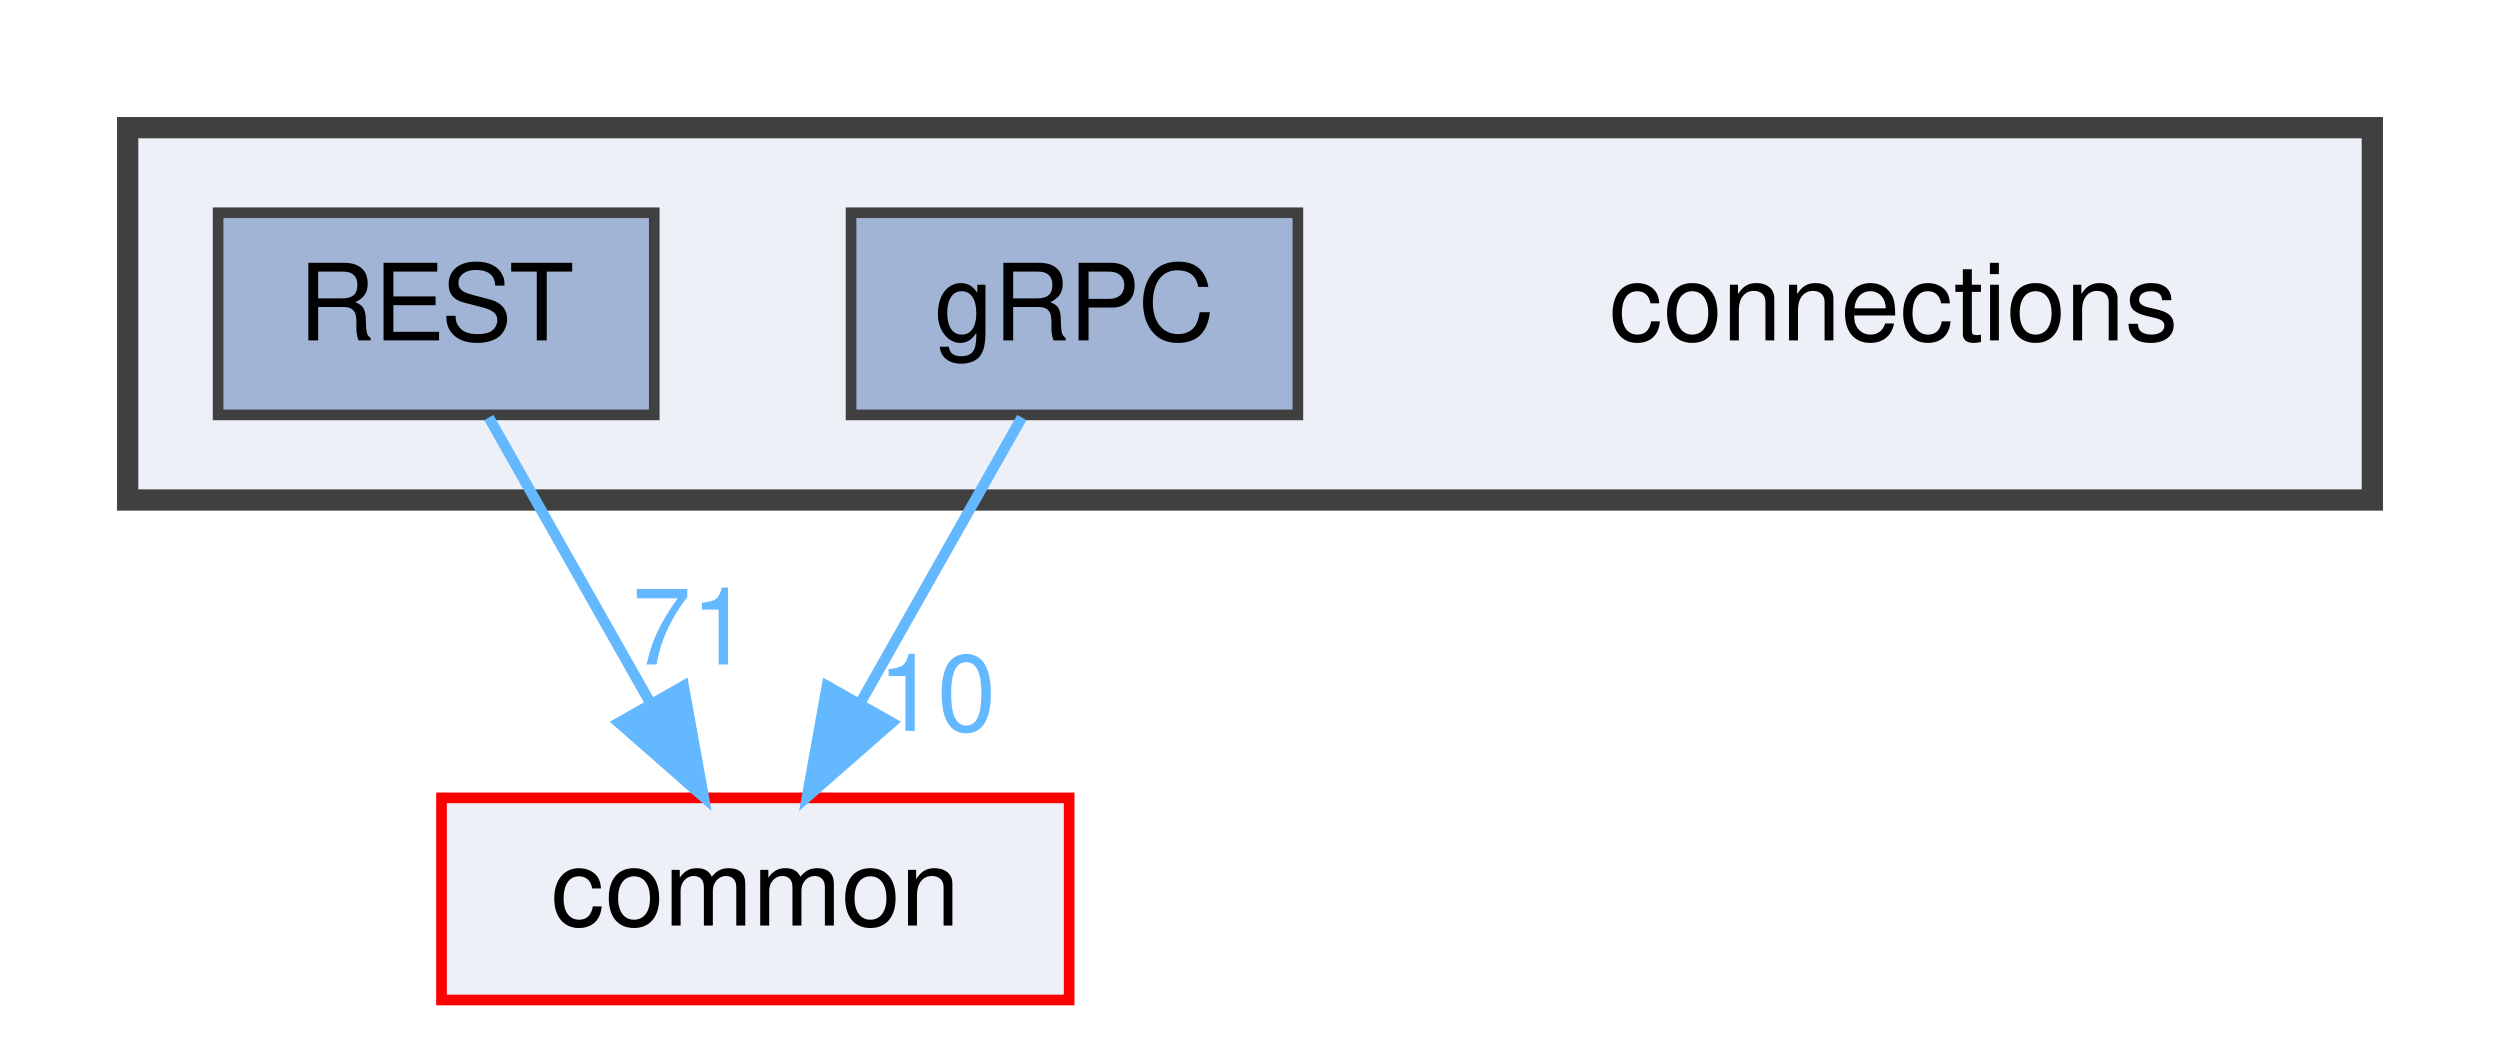
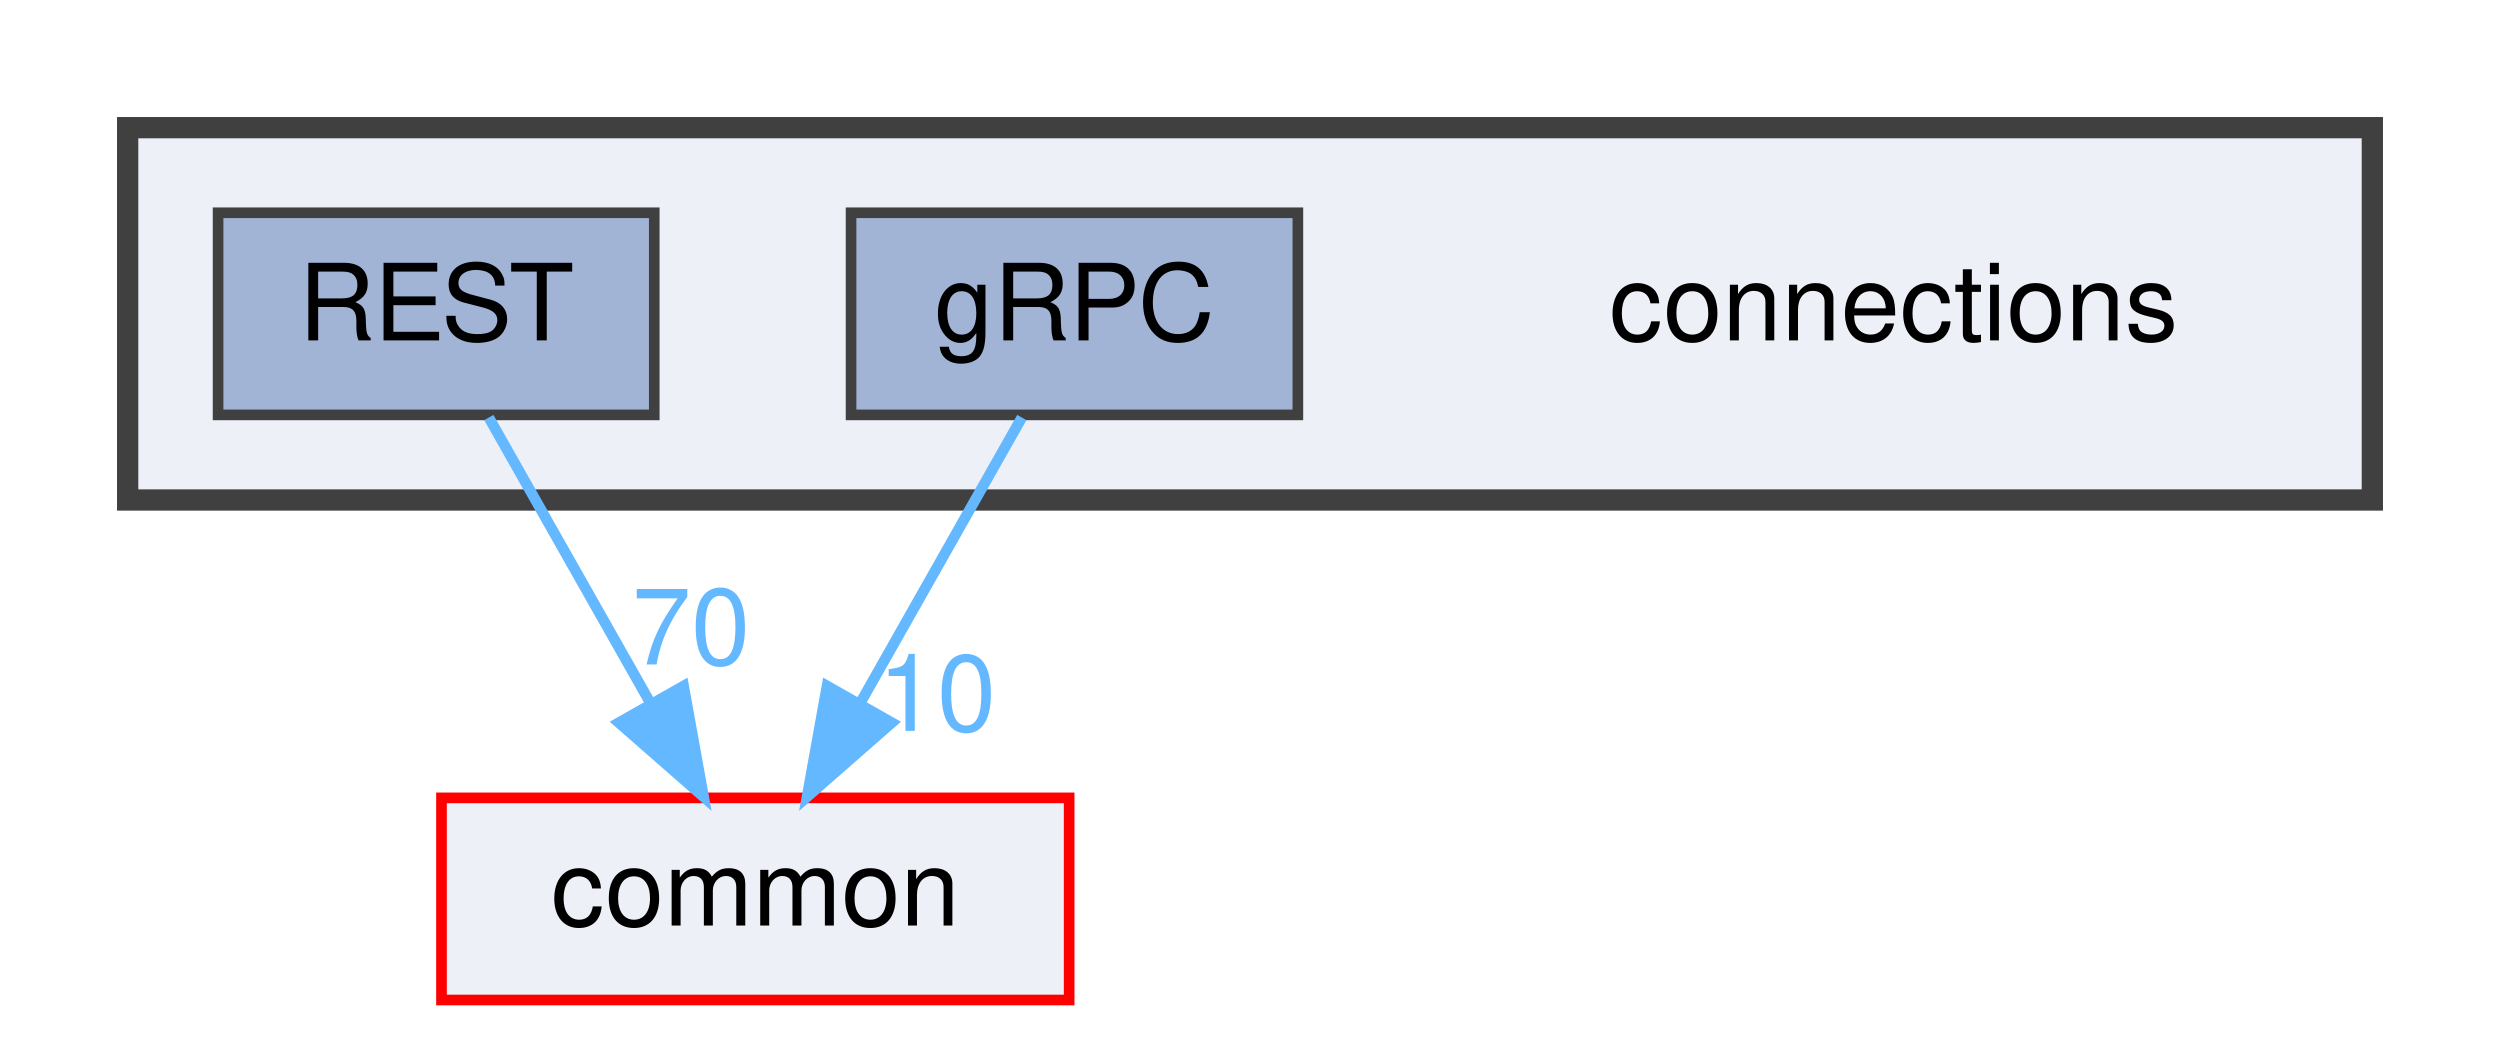
<svg xmlns="http://www.w3.org/2000/svg" xmlns:xlink="http://www.w3.org/1999/xlink" width="235pt" height="98pt" viewBox="0.00 0.00 235.00 98.00">
  <g id="graph0" class="graph" transform="scale(1 1) rotate(0) translate(4 94)">
    <g id="clust1" class="cluster">
      <g id="a_clust1">
        <a xlink:href="dir_fe4d27d711cdd425ac4e99b8adff8f95.html" target="_top">
          <polygon fill="#edf0f7" stroke="#404040" stroke-width="2" points="8,-47 8,-82 219,-82 219,-47 8,-47" />
        </a>
      </g>
    </g>
    <g id="node1" class="node">
      <text text-anchor="middle" x="174" y="-62" font-family="Helvetica,sans-Serif" font-size="10.00">connections</text>
    </g>
    <g id="node2" class="node">
      <g id="a_node2">
        <a xlink:href="dir_4d575b2314895a9897e217c911f77677.html" target="_top" xlink:title="gRPC">
          <polygon fill="#a2b4d6" stroke="#404040" points="118,-74 76,-74 76,-55 118,-55 118,-74" />
          <text text-anchor="middle" x="97" y="-62" font-family="Helvetica,sans-Serif" font-size="10.00">gRPC</text>
        </a>
      </g>
    </g>
    <g id="node4" class="node">
      <g id="a_node4">
        <a xlink:href="dir_bdd9a5d540de89e9fe90efdfc6973a4f.html" target="_top" xlink:title="common">
          <polygon fill="#edf0f7" stroke="red" points="96.5,-19 37.5,-19 37.5,0 96.5,0 96.5,-19" />
          <text text-anchor="middle" x="67" y="-7" font-family="Helvetica,sans-Serif" font-size="10.00">common</text>
        </a>
      </g>
    </g>
    <g id="edge1" class="edge">
      <g id="a_edge1">
        <a xlink:href="dir_000004_000000.html" target="_top">
          <path fill="none" stroke="#63b8ff" d="M92.05,-54.75C87.94,-47.49 81.97,-36.95 76.9,-27.98" />
          <polygon fill="#63b8ff" stroke="#63b8ff" points="79.83,-26.07 71.86,-19.09 73.74,-29.52 79.83,-26.07" />
        </a>
      </g>
      <g id="a_edge1-headlabel">
        <a xlink:href="dir_000004_000000.html" target="_top" xlink:title="10">
          <text text-anchor="middle" x="84.08" y="-25.3" font-family="Helvetica,sans-Serif" font-size="10.00" fill="#63b8ff">10</text>
        </a>
      </g>
    </g>
    <g id="node3" class="node">
      <g id="a_node3">
        <a xlink:href="dir_94c770116cc371e021b8f057e5d05c6e.html" target="_top" xlink:title="REST">
          <polygon fill="#a2b4d6" stroke="#404040" points="57.5,-74 16.5,-74 16.5,-55 57.5,-55 57.5,-74" />
          <text text-anchor="middle" x="37" y="-62" font-family="Helvetica,sans-Serif" font-size="10.00">REST</text>
        </a>
      </g>
    </g>
    <g id="edge2" class="edge">
      <g id="a_edge2">
        <a xlink:href="dir_000011_000000.html" target="_top">
          <path fill="none" stroke="#63b8ff" d="M41.95,-54.75C46.06,-47.49 52.03,-36.95 57.1,-27.98" />
          <polygon fill="#63b8ff" stroke="#63b8ff" points="60.26,-29.52 62.14,-19.09 54.17,-26.07 60.26,-29.52" />
        </a>
      </g>
      <g id="a_edge2-headlabel">
-         <a xlink:href="dir_000011_000000.html" target="_top" xlink:title="71">
-           <text text-anchor="middle" x="60.96" y="-31.54" font-family="Helvetica,sans-Serif" font-size="10.00" fill="#63b8ff">71</text>
+         <a xlink:href="dir_000011_000000.html" target="_top" xlink:title="70">
+           <text text-anchor="middle" x="60.96" y="-31.54" font-family="Helvetica,sans-Serif" font-size="10.00" fill="#63b8ff">70</text>
        </a>
      </g>
    </g>
  </g>
</svg>
